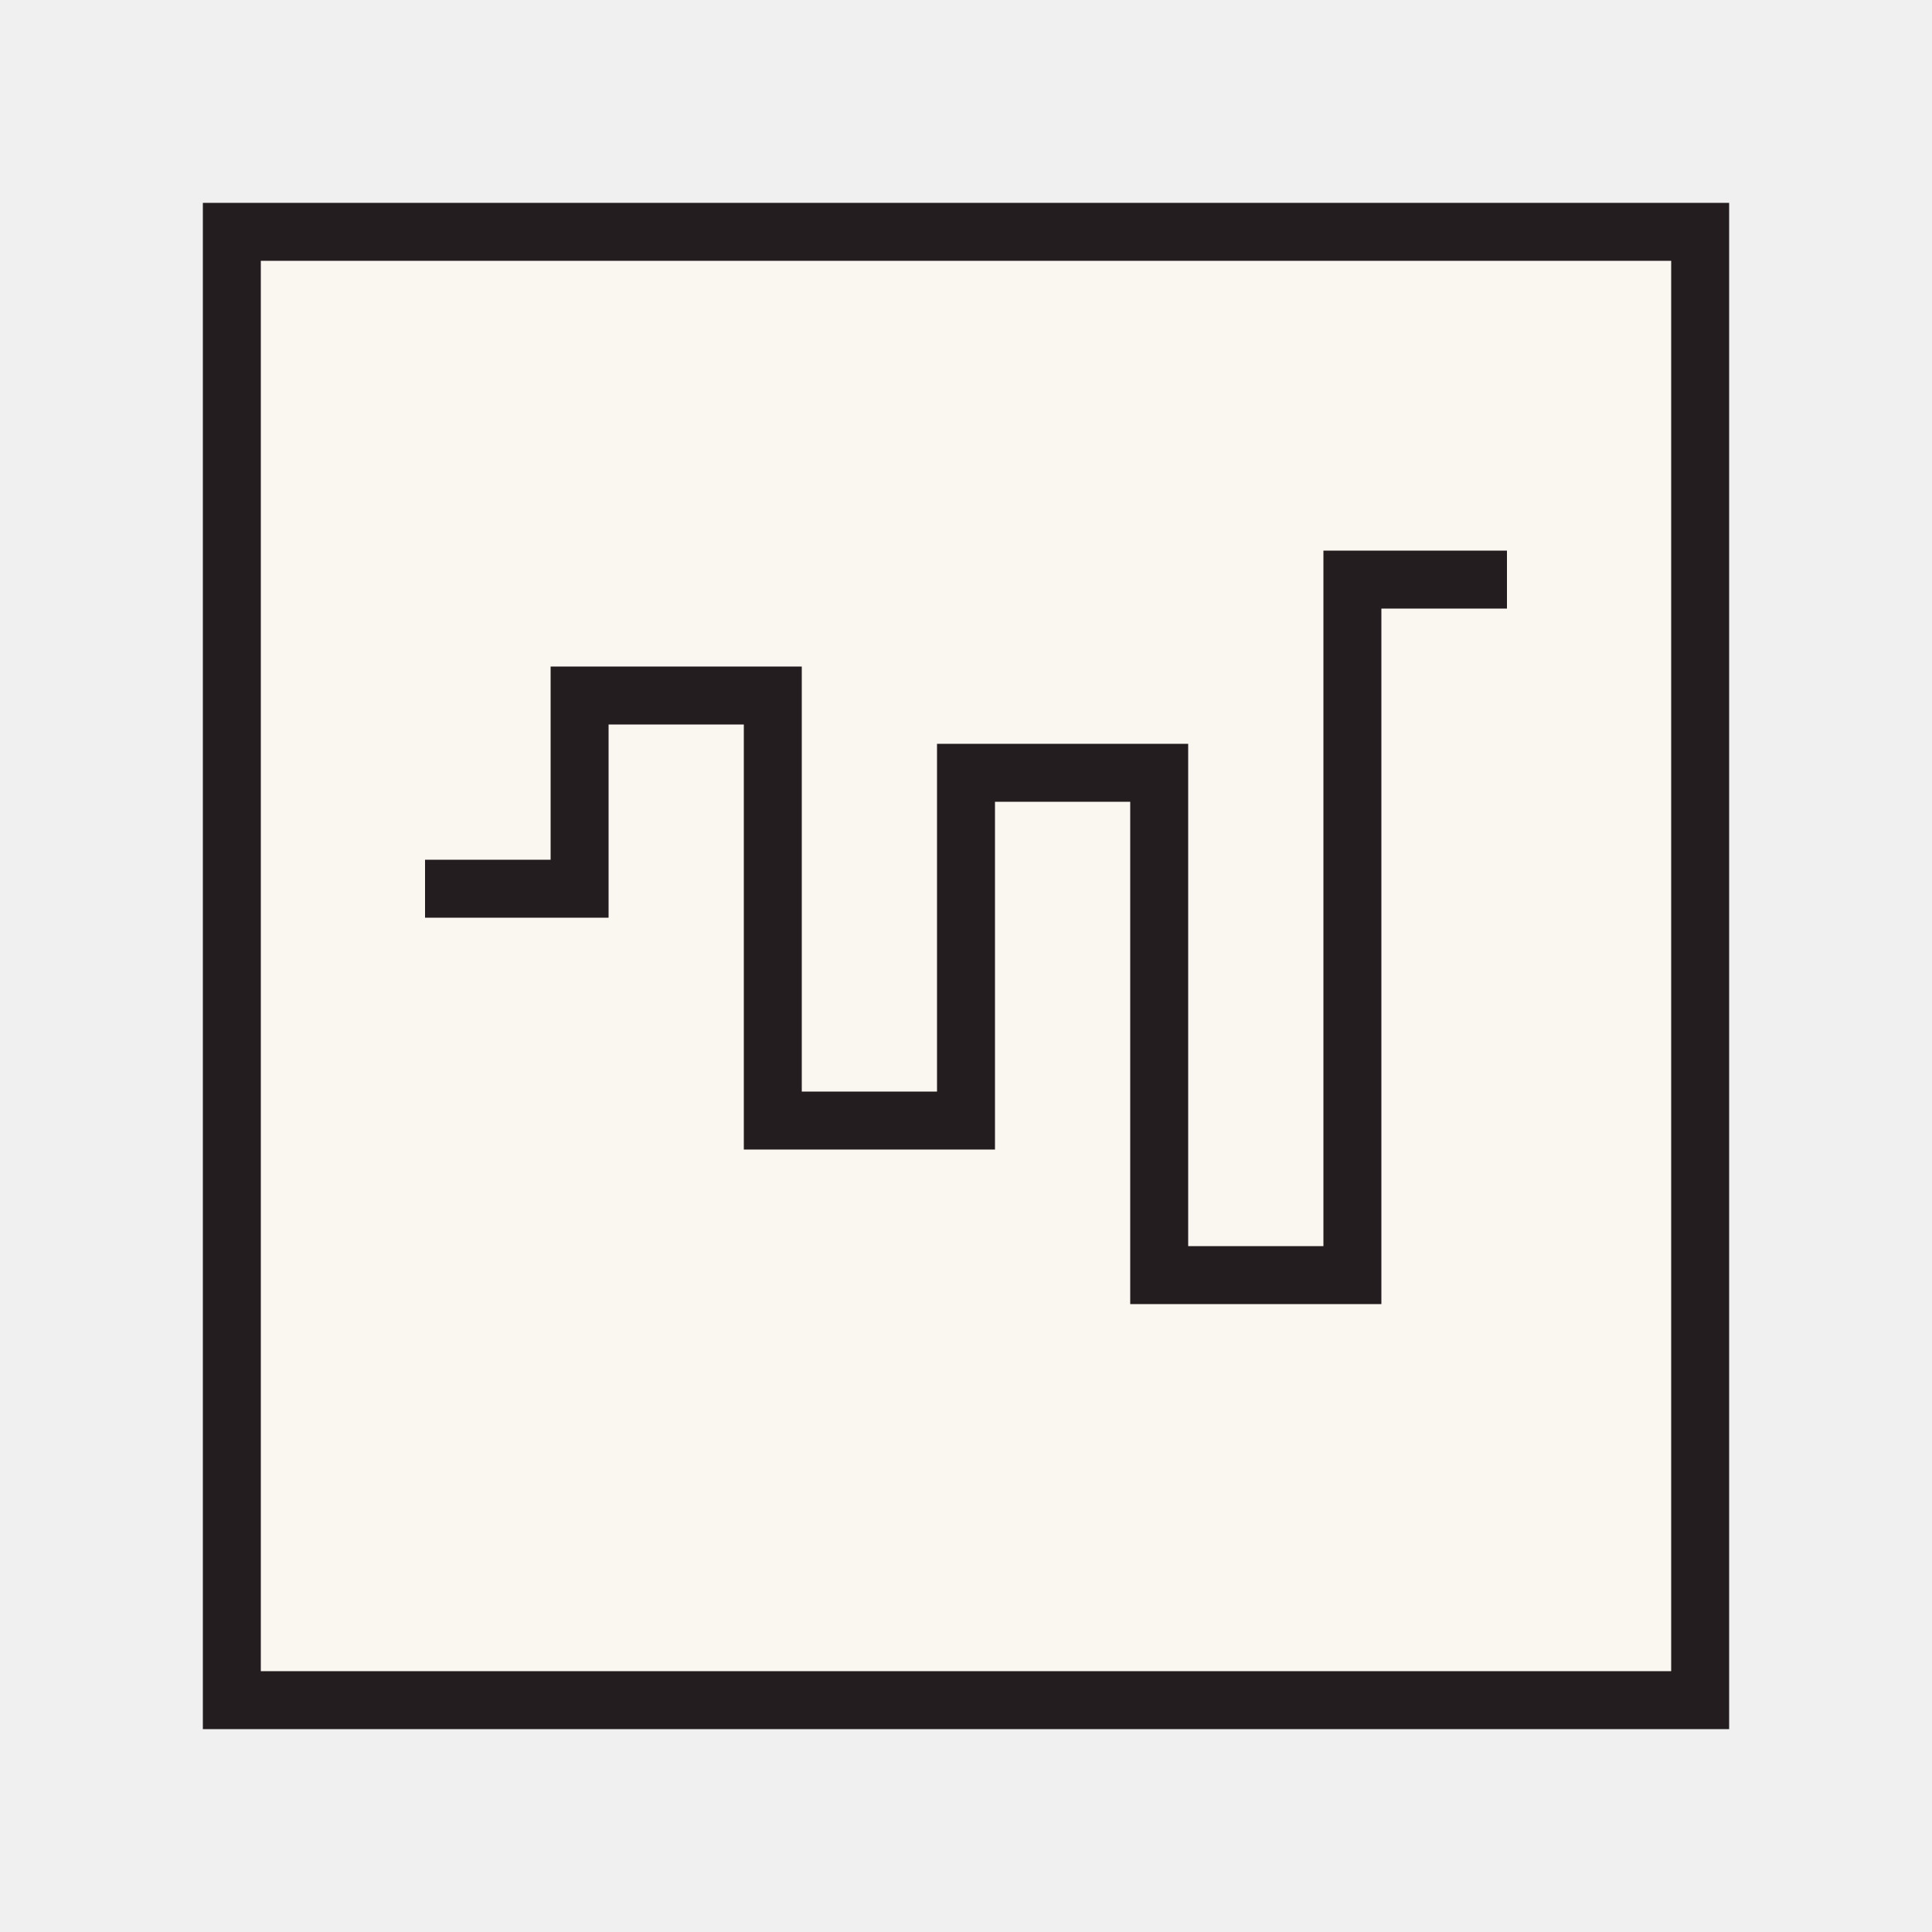
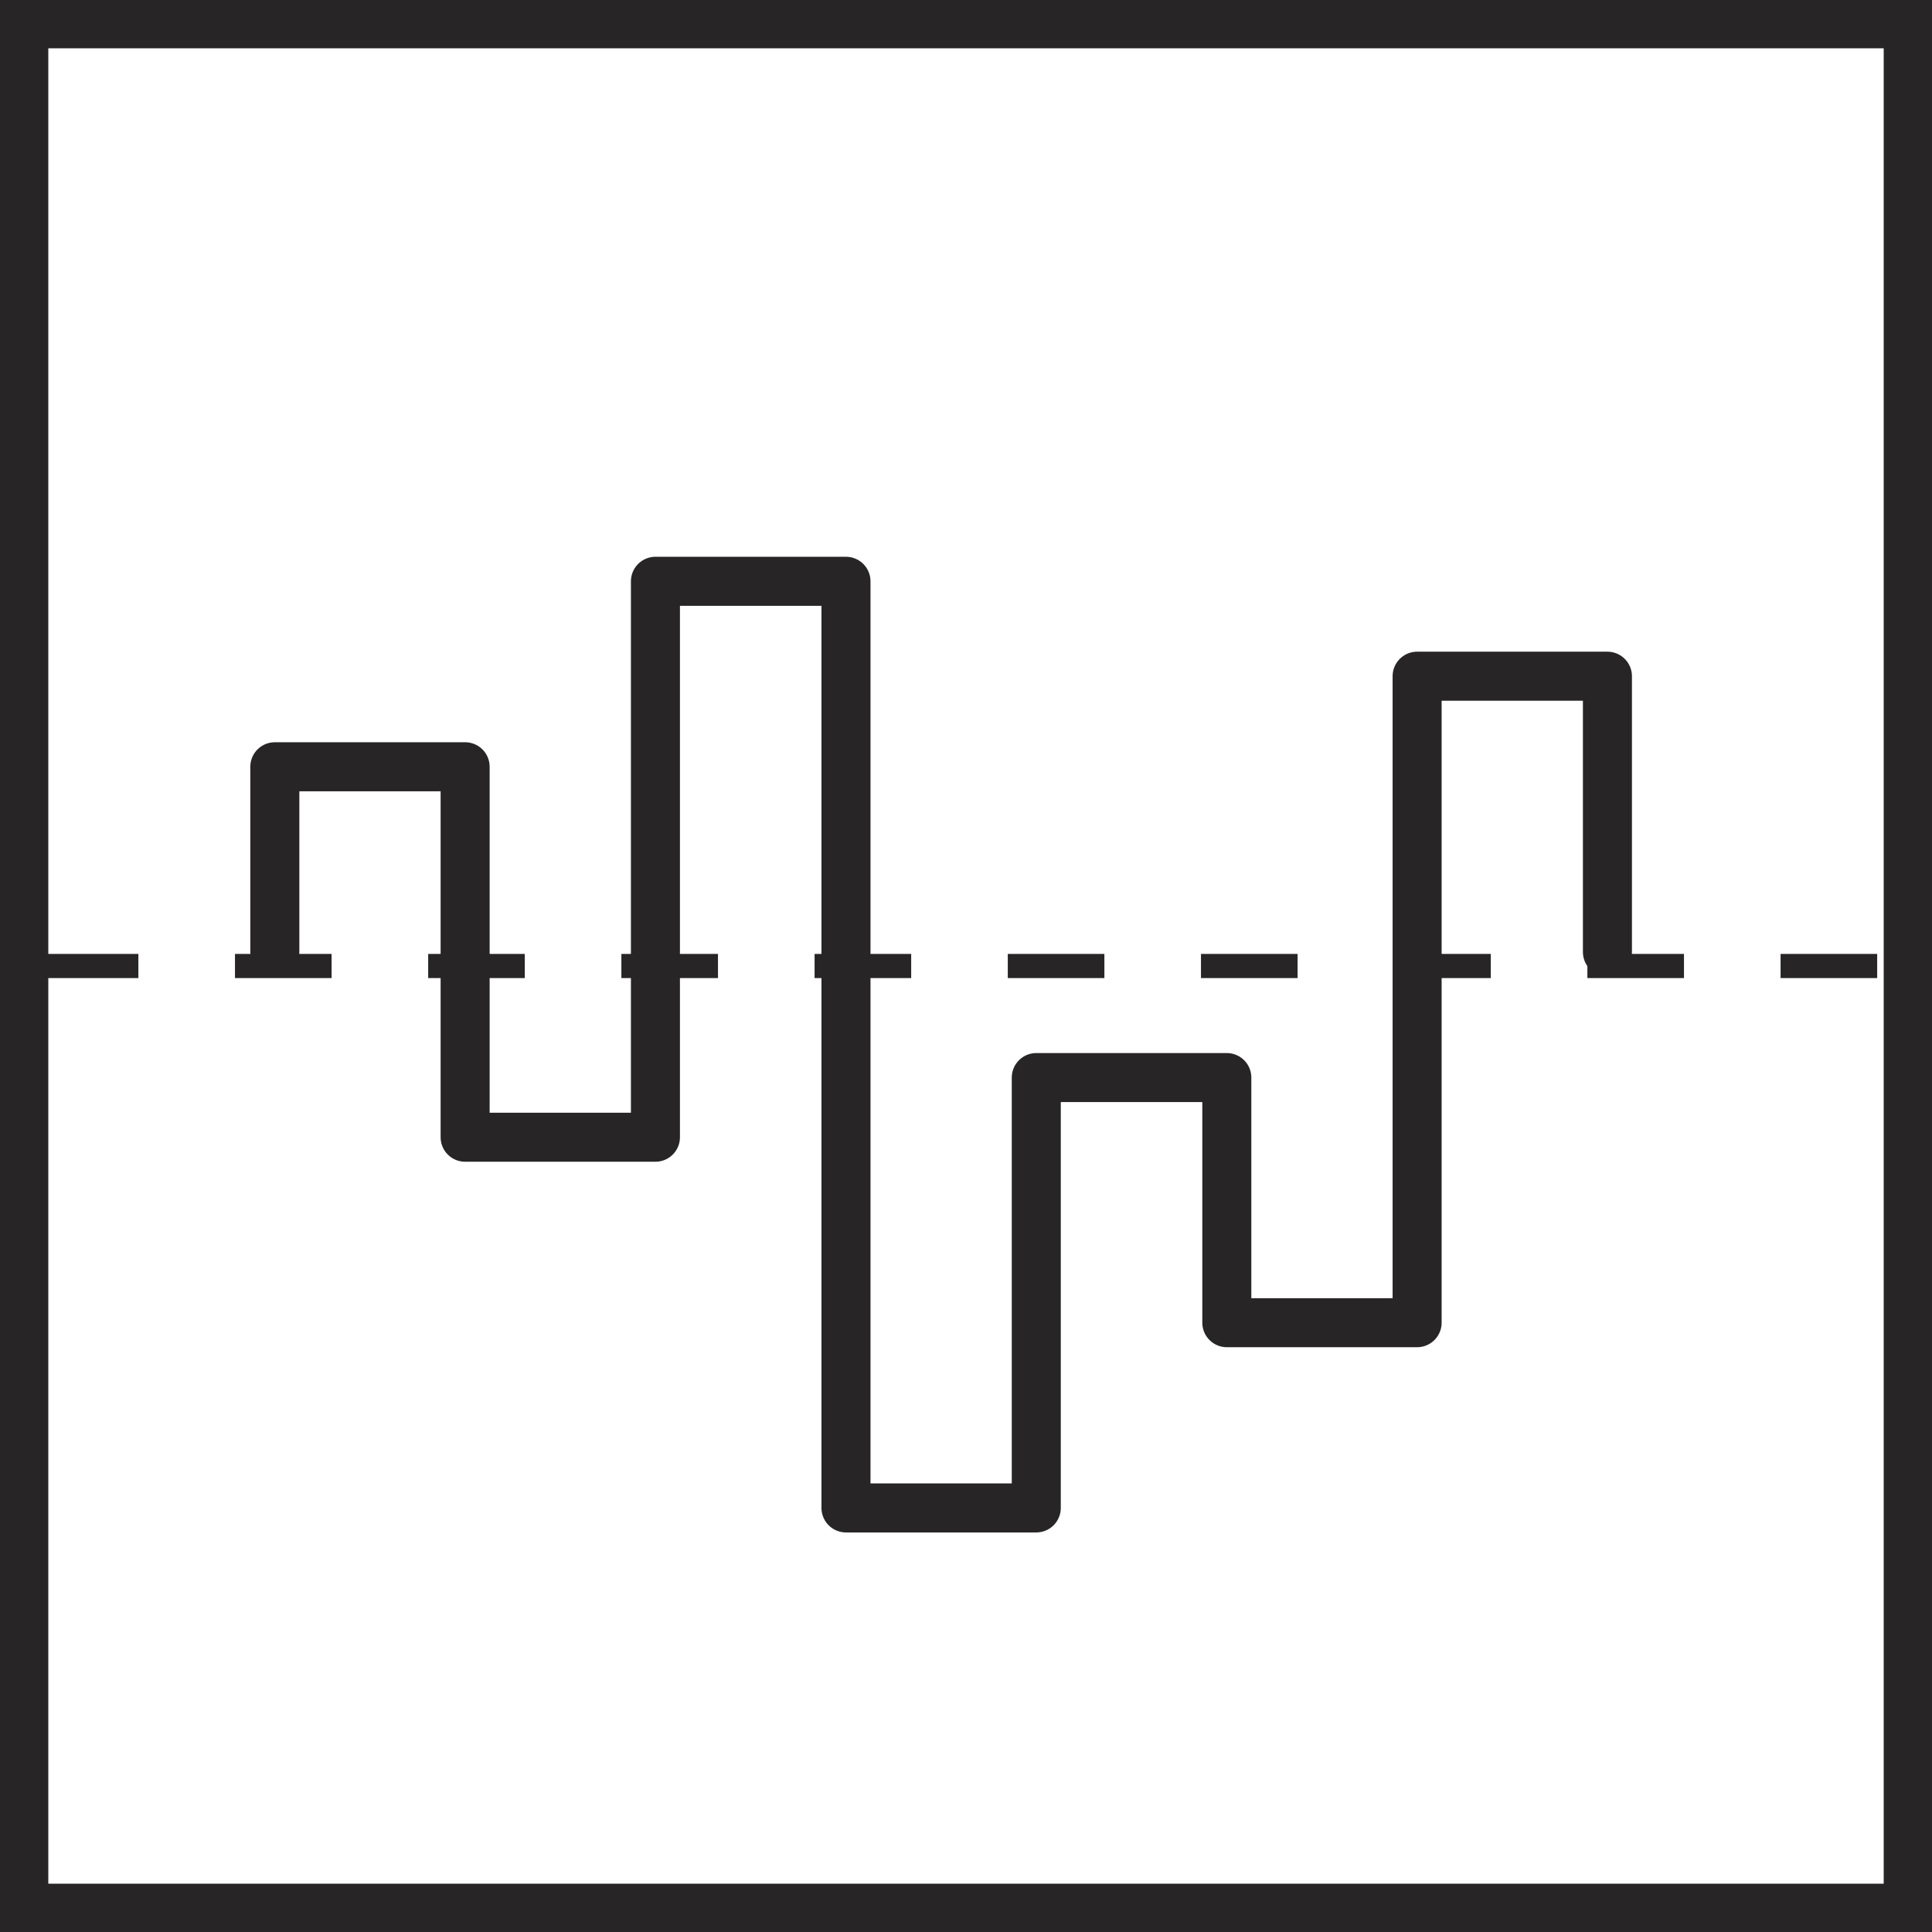
- <svg xmlns="http://www.w3.org/2000/svg" viewBox="0 0 100 100" width="160" height="160" fill="none">
+ <svg xmlns="http://www.w3.org/2000/svg" id="Lag_1" data-name="Lag 1" viewBox="0 0 80 80">
  <defs>
-     <linearGradient id="fadeWave-stepped-random-cv" x1="0%" x2="100%">
-       <stop offset="0%" stop-color="#231d1f" stop-opacity="0.95" />
-       <stop offset="100%" stop-color="#231d1f" stop-opacity="0.05" />
-     </linearGradient>
+     <style>.cls-1{fill:#fff;}.cls-2{fill:#272525;}.cls-3,.cls-4,.cls-5{fill:none;}.cls-3,.cls-5{stroke:#272525;}.cls-3,.cls-4{stroke-miterlimit:10;}.cls-3{stroke-dasharray:4 4;}.cls-4{stroke:#d35b51;stroke-width:1.01px;}.cls-5{stroke-linecap:round;stroke-linejoin:round;stroke-width:2.03px;}</style>
  </defs>
-   <rect x="12" y="12" width="76" height="76" fill="#faf7f0" stroke="#231d1f" stroke-width="3" />
-   <polyline points="22,46 30,46 30,36 40,36 40,58 50,58 50,40 60,40 60,66 70,66 70,30 78,30" fill="none" stroke="#231d1f" stroke-width="3" />
+   <rect class="cls-1" x="1" y="1" width="78" height="78" />
+   <path class="cls-2" d="M78,2V78H2V2H78m2-2H0V80H80V0Z" />
+   <line class="cls-3" x1="1.73" y1="40" x2="78.27" y2="40" />
+   <polyline class="cls-4" points="11.38 39.42 11.38 31.75 19.26 31.75 19.26 47.09 27.14 47.09 27.14 24.07 35.03 24.07 35.03 62.44 42.91 62.44 42.91 44.62 50.8 44.62 50.8 54.77 58.68 54.77 58.68 28 66.56 28 66.56 39.42" />
+   <polyline class="cls-5" points="11.38 39.42 11.38 31.75 19.26 31.75 19.26 47.09 27.14 47.09 27.14 24.07 35.03 24.07 35.03 62.44 42.91 62.44 42.91 44.62 50.8 44.62 50.8 54.77 58.68 54.77 58.68 28 66.56 28 66.56 39.42" />
</svg>
